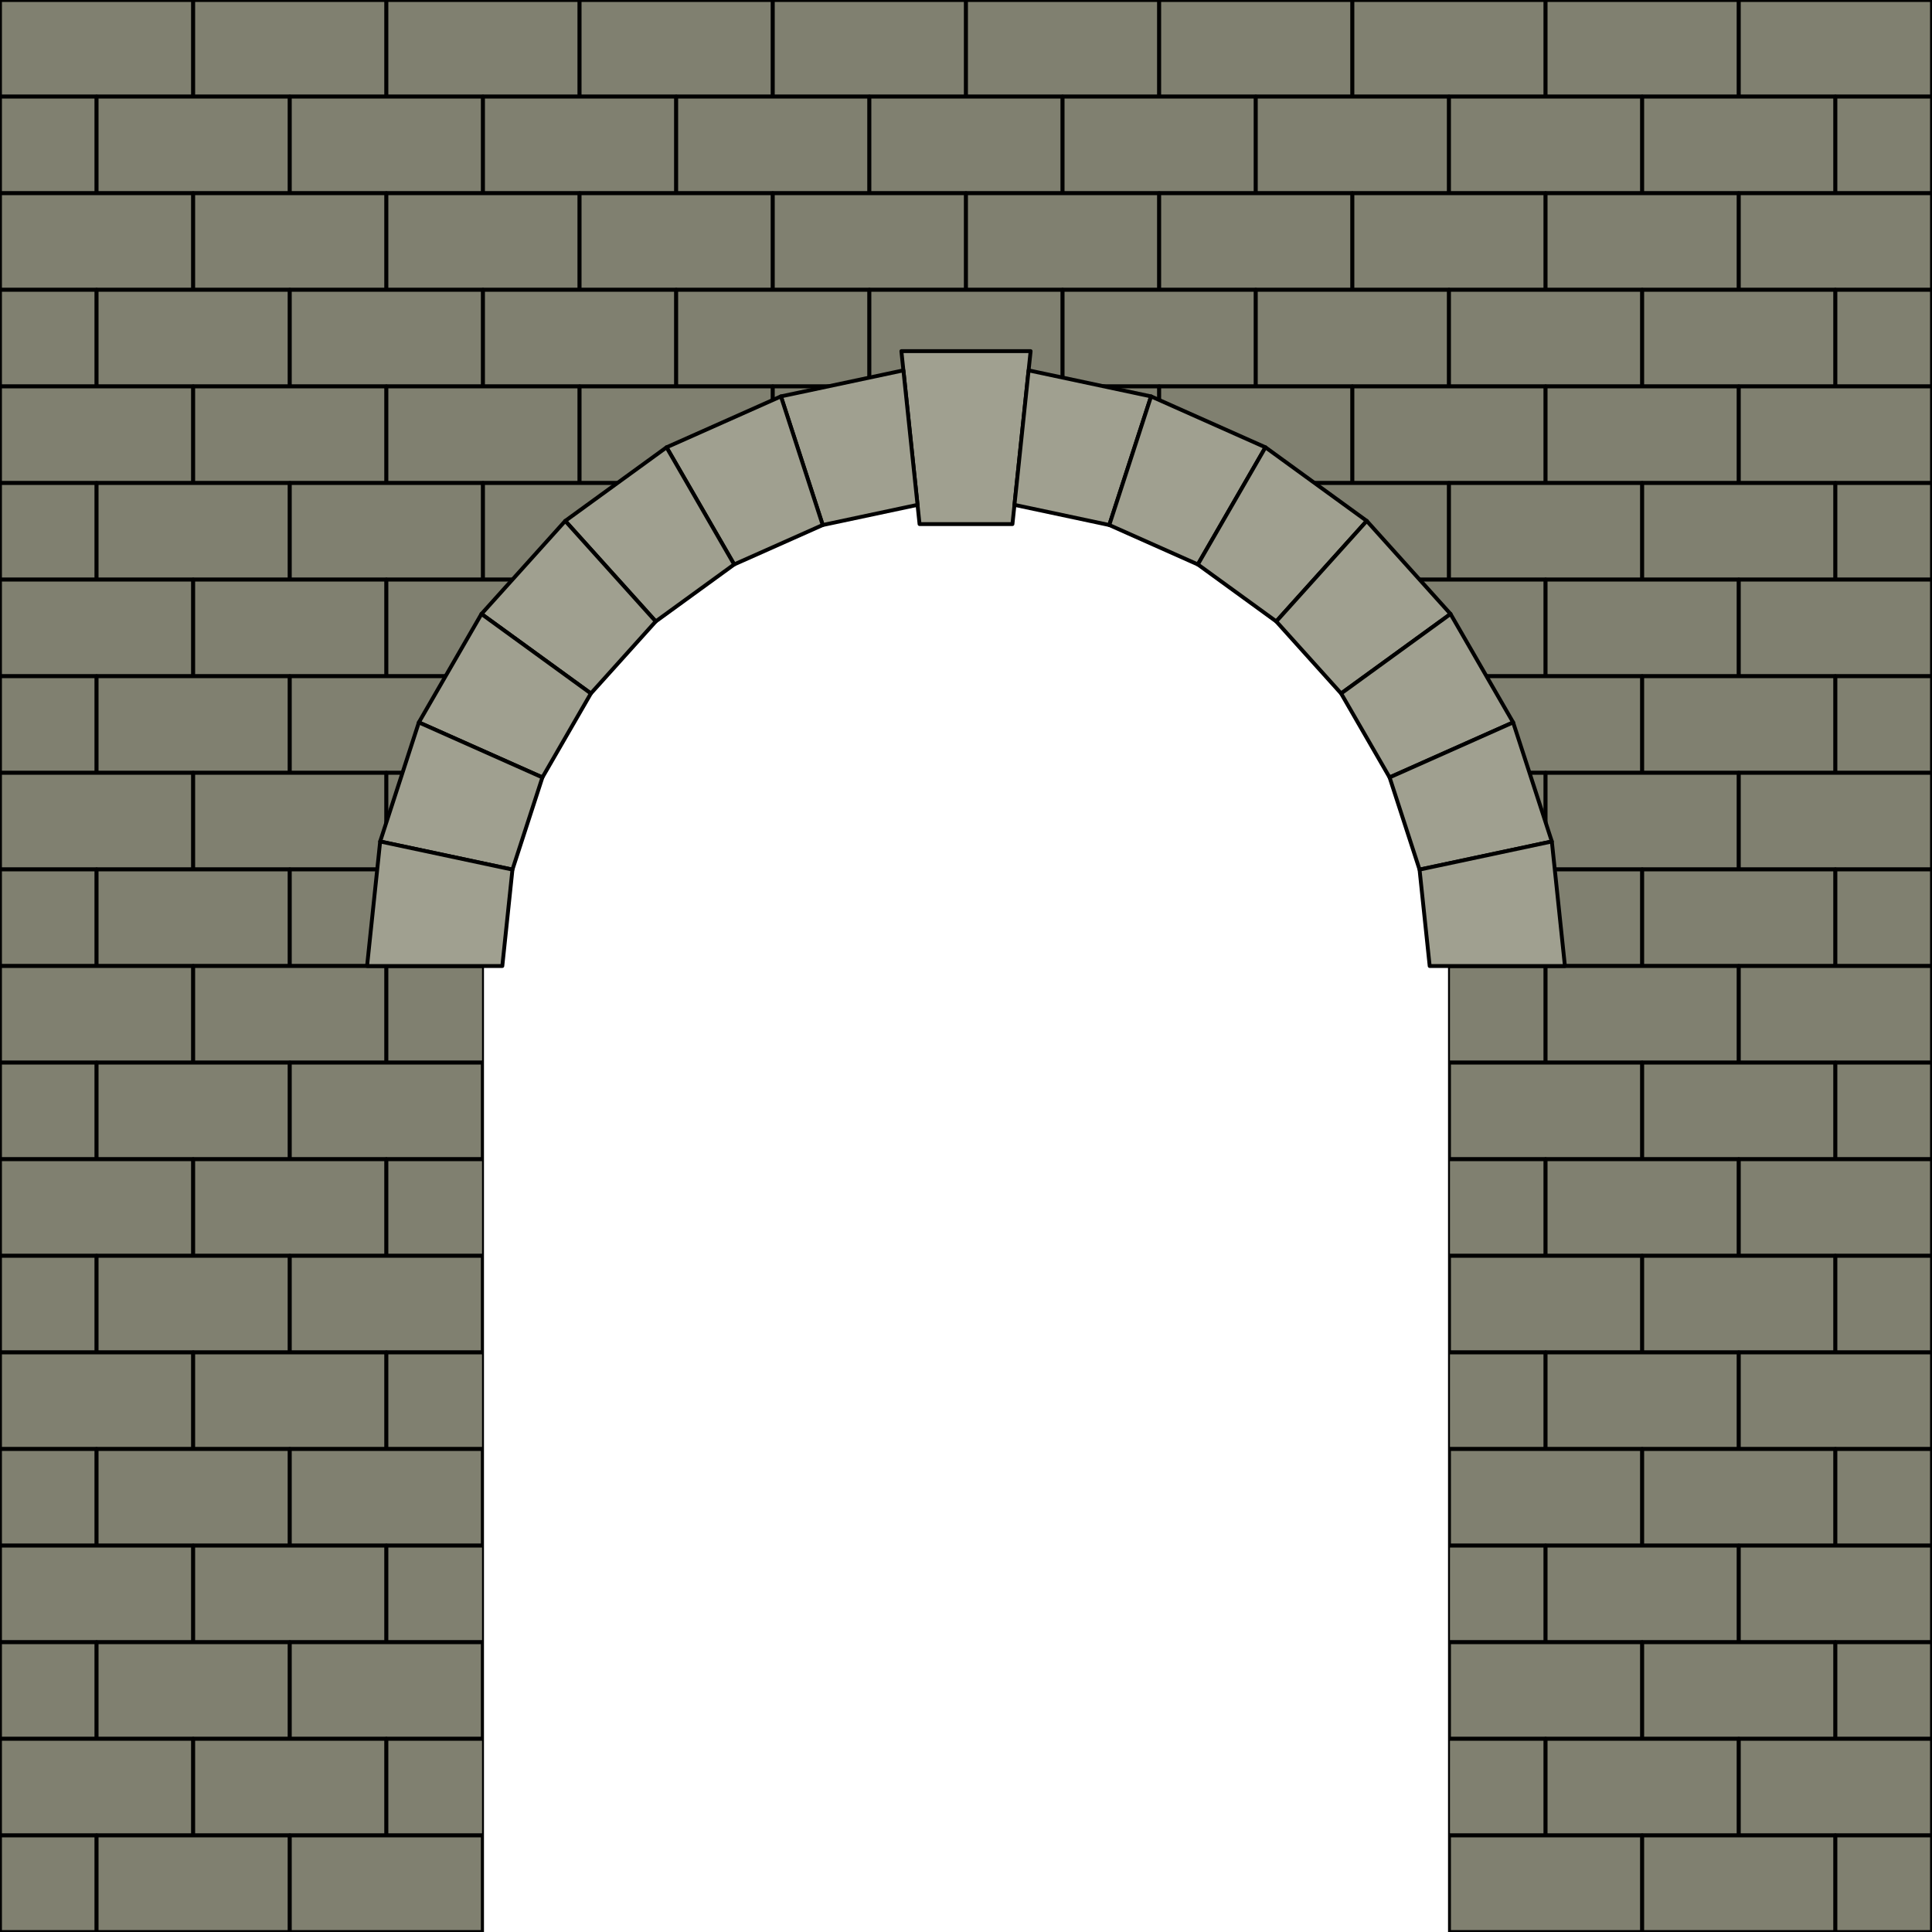
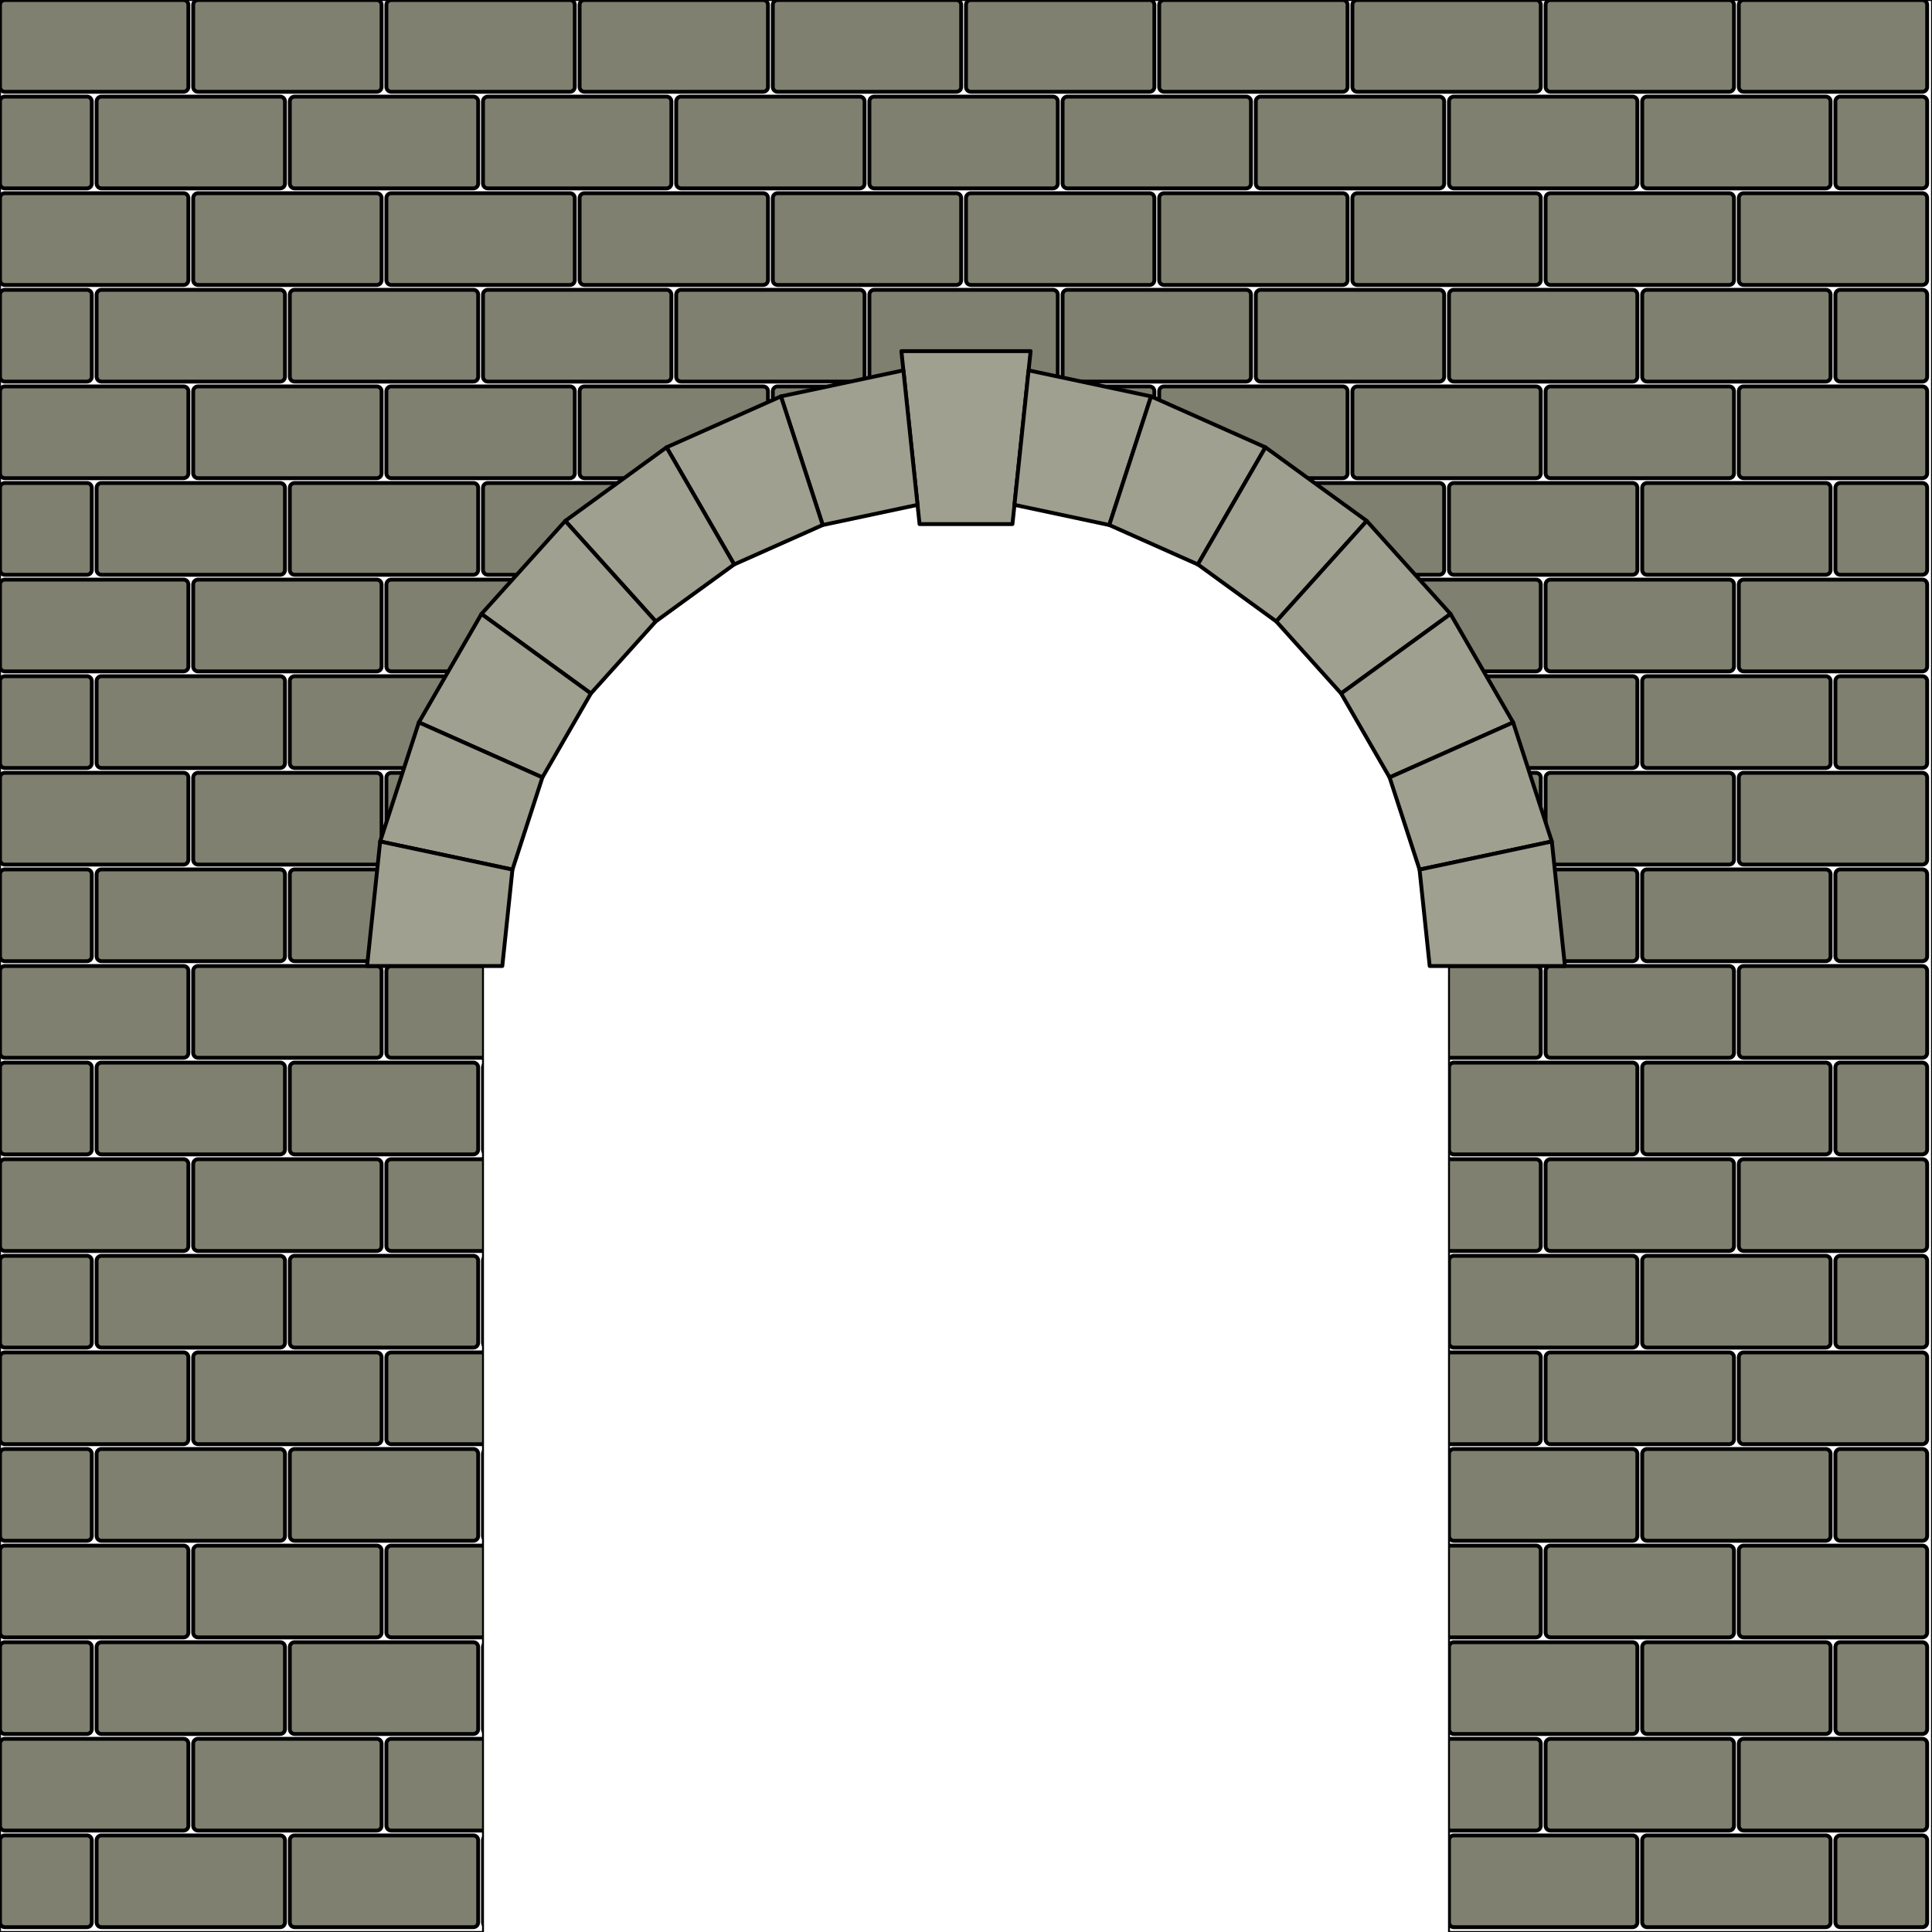
<svg xmlns="http://www.w3.org/2000/svg" xmlns:xlink="http://www.w3.org/1999/xlink" width="2000px" height="2000px" stroke="black" fill="none" stroke-width="2" viewBox="0 0 2000 2000" version="1.1" id="svg27">
  <defs id="defs21" />
  <style>
    .stone1 {
        fill:#808070;
        fill-opacity:1;
        fill-rule:evenodd;
        stroke: black;
        stroke-width:4;
        stroke-linecap:square;
        stroke-linejoin:round;
        stroke-opacity:1;
    }
    .stone2 {
        fill:#a0a090;
        fill-opacity:1;
        fill-rule:evenodd;
        stroke: black;
        stroke-width:4;
        stroke-linecap:square;
        stroke-linejoin:round;
        stroke-opacity:1;
    }

</style>
  <defs id="defs-doorcliping">
    <path id="path-door" d="                 m 0 0                 v 2000                 h 500                 v -1000                 a 500,500 0,0,1 1000,0                 v 1000                 h 500                 v -2000                 z             " />
  </defs>
  <defs id="cliping">
    <clipPath id="door">
      <use xlink:href="#path-door" x="0" y="0" />
    </clipPath>
  </defs>
  <defs id="arc-bricks">
    <g id="garc-brick">
      <path d="                 M 50.174 477.371                 L 64.808 616.604                 L -64.808 616.604                 L -50.174 477.371                 z             " id="garc-brick1" class="stone2" />
    </g>
    <g id="garc-brick-center">
      <path d="                 M 48.083 457.48                 L 66.898 636.494                 L -66.898 636.494                 L -48.083 457.48                 z             " id="garc-brick-center1" class="stone2" />
    </g>
  </defs>
  <defs id="wall-bricks">
    <g id="gwall-brick1">
-       <rect x="0" y="0" width="200" height="100" class="stone1" />
+       <rect x="0" y="0" rx="5" ry="5" width="195" height="95" class="stone1" />
    </g>
    <g id="gwall-brick2">
-       <rect x="0" y="0" width="100" height="100" class="stone1" />
+       <rect x="0" y="0" rx="5" ry="5" width="95" height="95" class="stone1" />
    </g>
  </defs>
  <defs id="defs-wall-rows">
    <g id="wall-rows">
      <g id="wall-row1">
        <use xlink:href="#gwall-brick1" x="0" y="0" />
        <use xlink:href="#gwall-brick1" x="200" y="0" />
        <use xlink:href="#gwall-brick1" x="400" y="0" />
        <use xlink:href="#gwall-brick1" x="600" y="0" />
        <use xlink:href="#gwall-brick1" x="800" y="0" />
        <use xlink:href="#gwall-brick1" x="1000" y="0" />
        <use xlink:href="#gwall-brick1" x="1200" y="0" />
        <use xlink:href="#gwall-brick1" x="1400" y="0" />
        <use xlink:href="#gwall-brick1" x="1600" y="0" />
        <use xlink:href="#gwall-brick1" x="1800" y="0" />
      </g>
      <g id="wall-row2">
        <use xlink:href="#gwall-brick2" x="0" y="100" />
        <use xlink:href="#gwall-brick1" x="100" y="100" />
        <use xlink:href="#gwall-brick1" x="300" y="100" />
        <use xlink:href="#gwall-brick1" x="500" y="100" />
        <use xlink:href="#gwall-brick1" x="700" y="100" />
        <use xlink:href="#gwall-brick1" x="900" y="100" />
        <use xlink:href="#gwall-brick1" x="1100" y="100" />
        <use xlink:href="#gwall-brick1" x="1300" y="100" />
        <use xlink:href="#gwall-brick1" x="1500" y="100" />
        <use xlink:href="#gwall-brick1" x="1700" y="100" />
        <use xlink:href="#gwall-brick2" x="1900" y="100" />
      </g>
    </g>
  </defs>
  <g id="wall" clip-path="url(#door)">
    <use xlink:href="#wall-rows" x="0" y="0" />
    <use xlink:href="#wall-rows" x="0" y="200" />
    <use xlink:href="#wall-rows" x="0" y="400" />
    <use xlink:href="#wall-rows" x="0" y="600" />
    <use xlink:href="#wall-rows" x="0" y="800" />
    <use xlink:href="#wall-rows" x="0" y="1000" />
    <use xlink:href="#wall-rows" x="0" y="1200" />
    <use xlink:href="#wall-rows" x="0" y="1400" />
    <use xlink:href="#wall-rows" x="0" y="1600" />
    <use xlink:href="#wall-rows" x="0" y="1800" />
  </g>
  <use xlink:href="#path-door" x="0" y="0" stroke="4" />
  <g transform="translate (1000,1000) rotate(180 0 0)">
    <use xlink:href="#garc-brick-center" x="0" y="0" />
    <g id="left-arc">
      <use xlink:href="#garc-brick" x="0" y="0" transform="rotate(-12 0 0)" />
      <use xlink:href="#garc-brick" x="0" y="0" transform="rotate(-24 0 0)" />
      <use xlink:href="#garc-brick" x="0" y="0" transform="rotate(-36 0 0)" />
      <use xlink:href="#garc-brick" x="0" y="0" transform="rotate(-48 0 0)" />
      <use xlink:href="#garc-brick" x="0" y="0" transform="rotate(-60 0 0)" />
      <use xlink:href="#garc-brick" x="0" y="0" transform="rotate(-72 0 0)" />
      <use xlink:href="#garc-brick" x="0" y="0" transform="rotate(-84 0 0)" />
    </g>
    <use xlink:href="#left-arc" x="0" y="0" transform="scale(-1,1)" />
  </g>
</svg>
